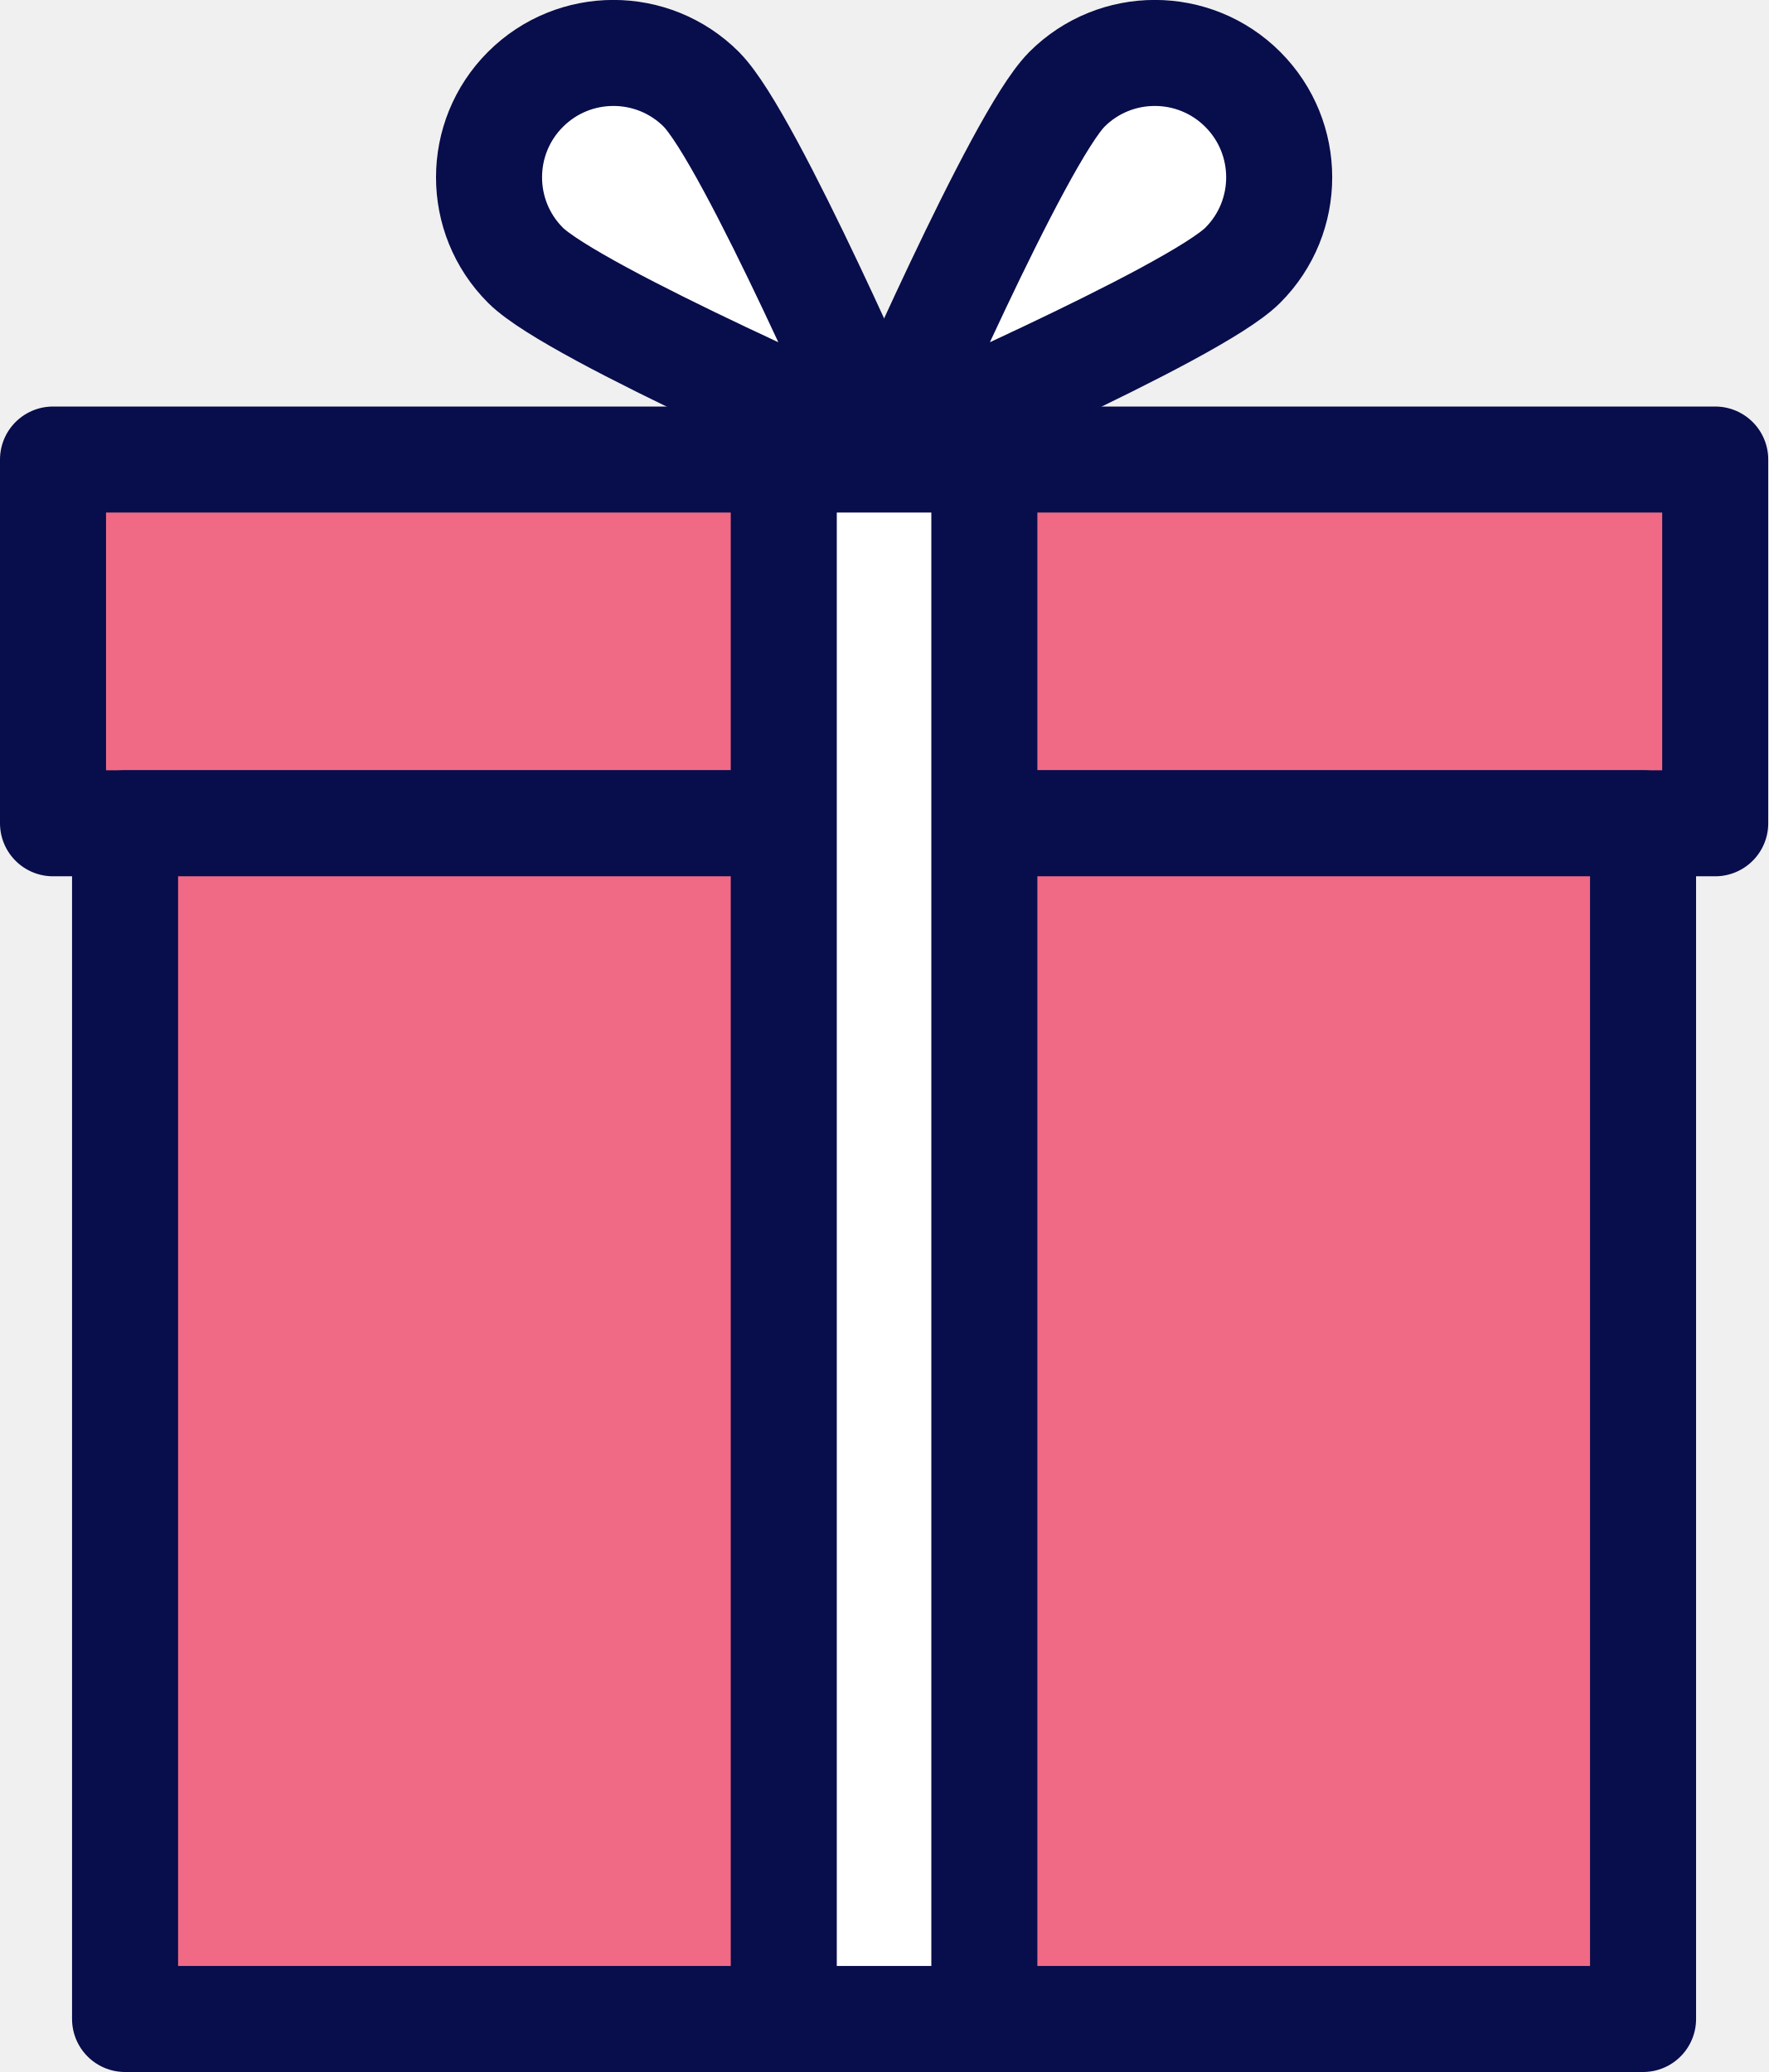
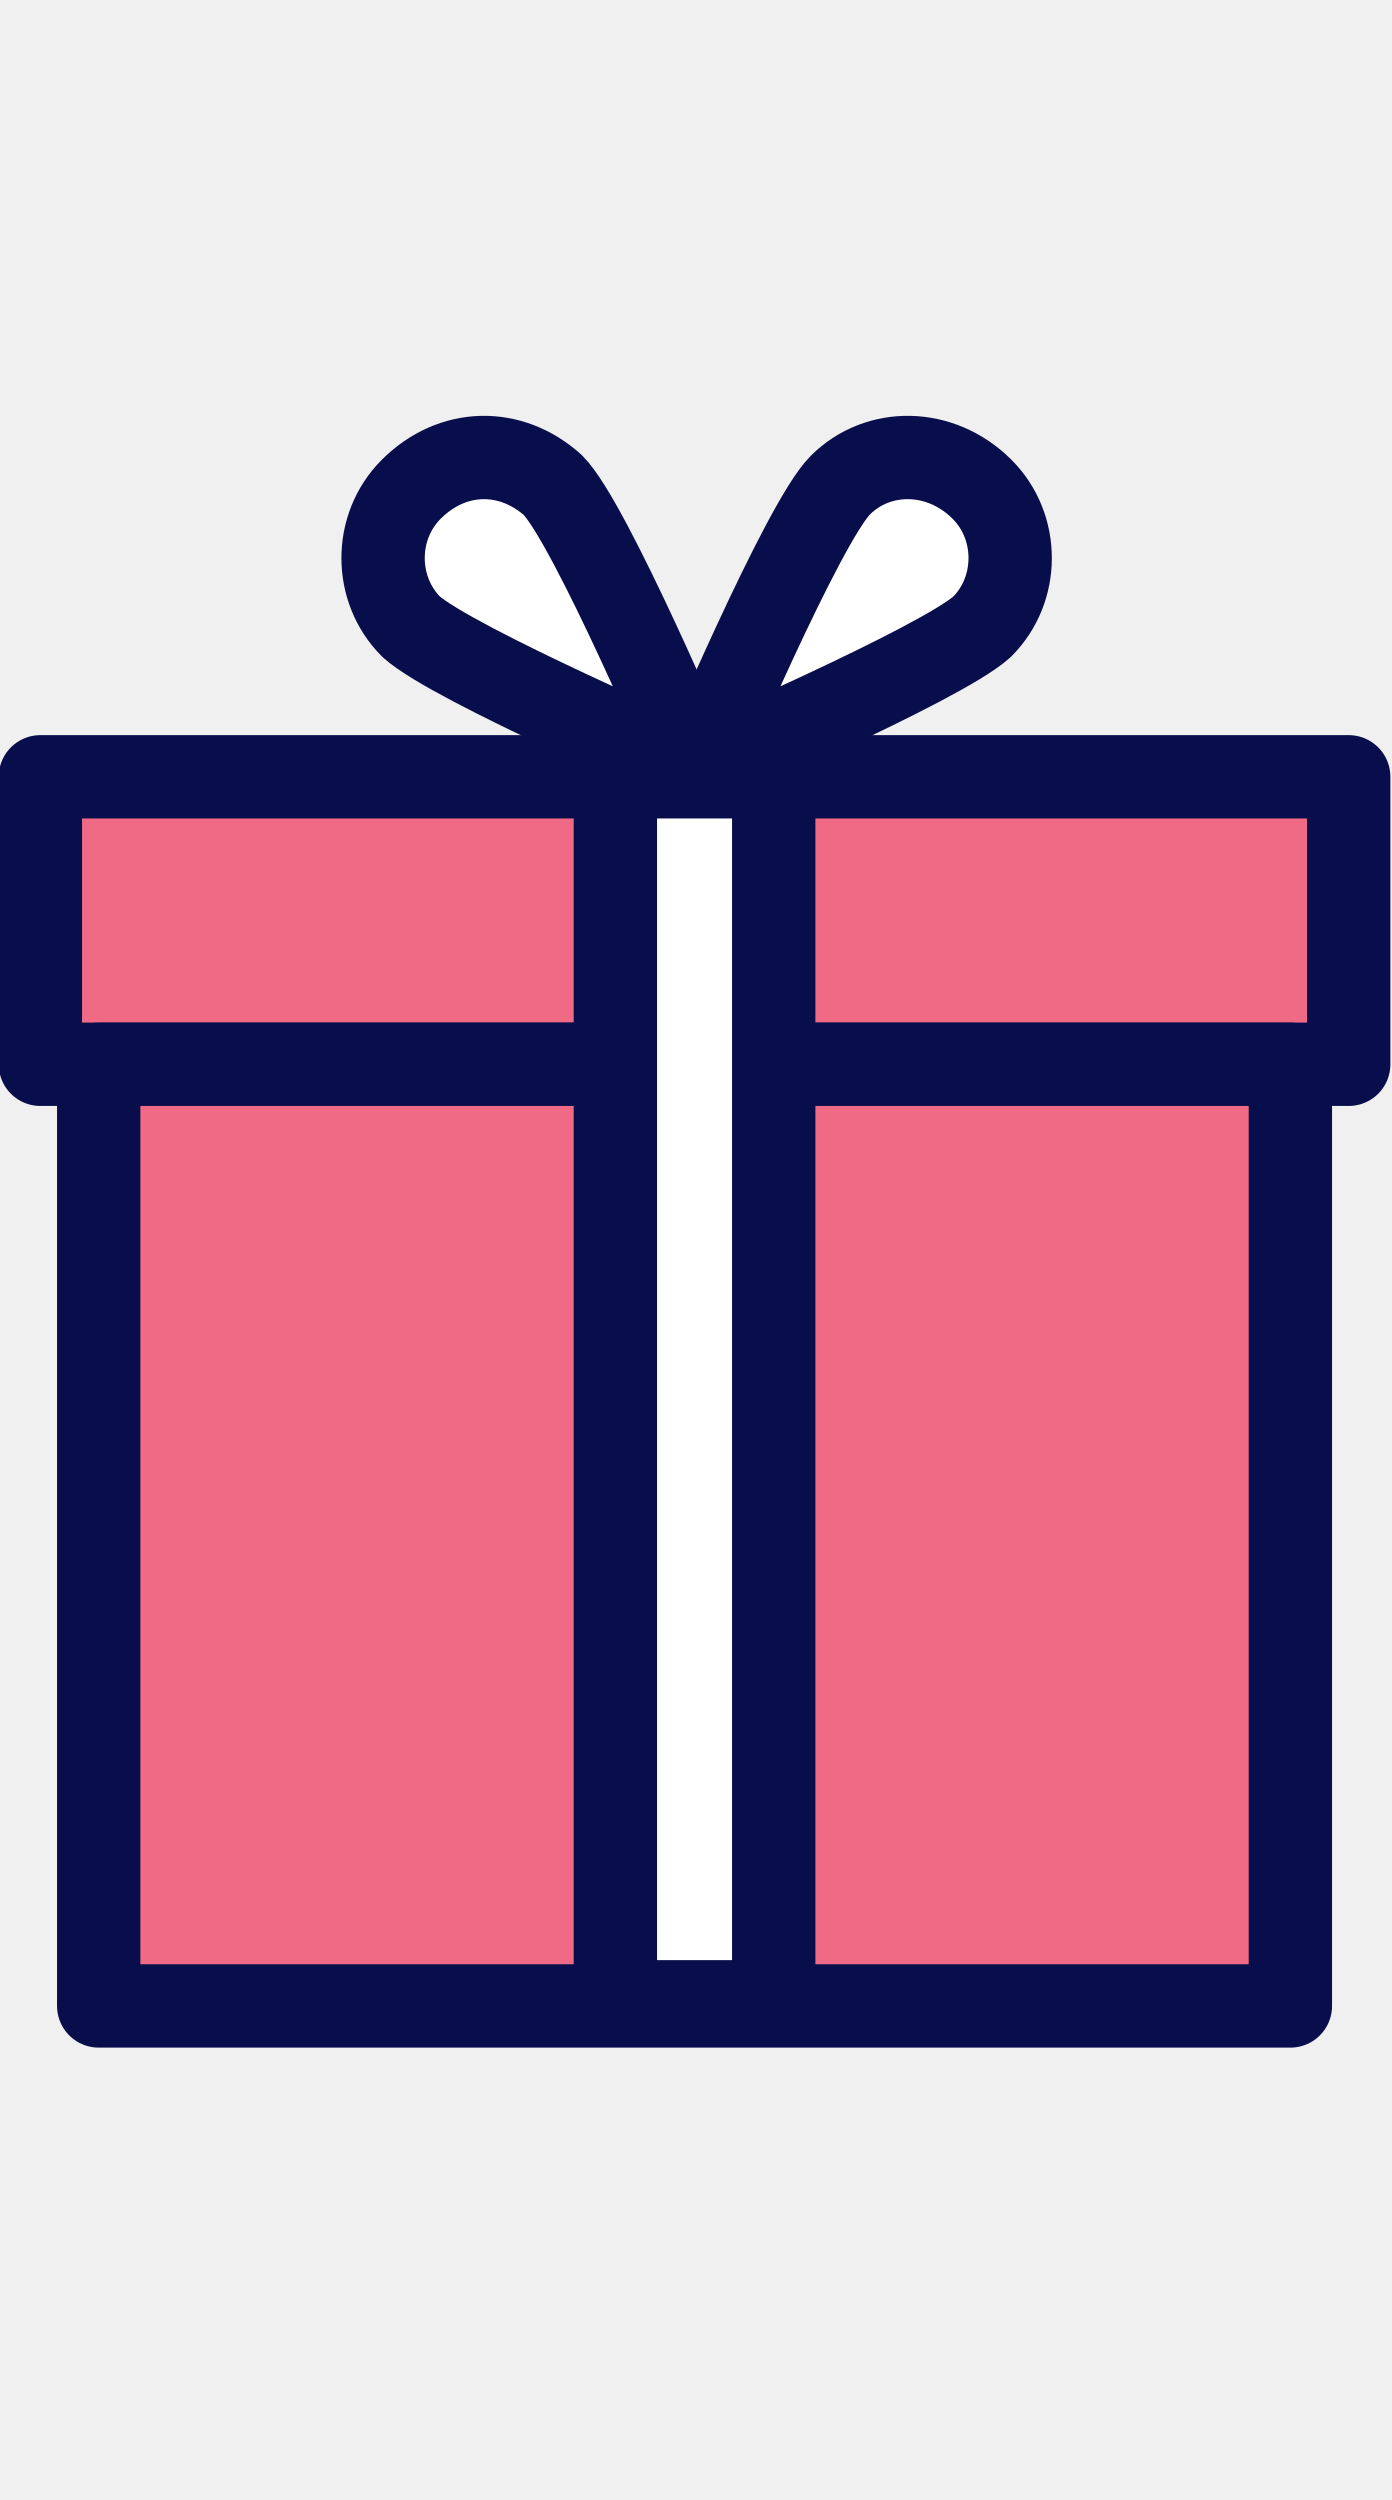
- <svg xmlns="http://www.w3.org/2000/svg" width="33.351" height="39.088" viewBox="0 0 33.351 39.088">
-   <g id="Group_110087" data-name="Group 110087" transform="translate(-275.631 -1164.157)">
-     <path id="Path_37263" data-name="Path 37263" d="M27.477,123.78c.916.916,3.445,6.763,3.445,6.763s-5.847-2.529-6.763-3.446a2.346,2.346,0,0,1,3.318-3.318" transform="translate(261.383 1042.064)" fill="#fff" />
-     <path id="Path_37264" data-name="Path 37264" d="M27.477,123.78c.916.916,3.445,6.763,3.445,6.763s-5.847-2.529-6.763-3.446a2.346,2.346,0,0,1,3.318-3.318Z" transform="translate(261.383 1042.064)" fill="none" stroke="#080d4b" stroke-linecap="round" stroke-linejoin="round" stroke-width="2" />
-     <path id="Path_37265" data-name="Path 37265" d="M46.821,123.78c-.916.916-3.445,6.763-3.445,6.763s5.847-2.529,6.763-3.446a2.346,2.346,0,1,0-3.318-3.318" transform="translate(248.932 1042.064)" fill="#fff" />
-     <path id="Path_37266" data-name="Path 37266" d="M46.821,123.78c-.916.916-3.445,6.763-3.445,6.763s5.847-2.529,6.763-3.446a2.346,2.346,0,1,0-3.318-3.318Z" transform="translate(248.932 1042.064)" fill="none" stroke="#080d4b" stroke-linecap="round" stroke-linejoin="round" stroke-width="2" />
-     <rect id="Rectangle_19796" data-name="Rectangle 19796" width="31.351" height="6.862" transform="translate(276.631 1172.826)" fill="#f06a86" />
-     <rect id="Rectangle_19797" data-name="Rectangle 19797" width="31.351" height="6.862" transform="translate(276.631 1172.826)" fill="none" stroke="#080d4b" stroke-linecap="round" stroke-linejoin="round" stroke-width="2" />
-     <rect id="Rectangle_19798" data-name="Rectangle 19798" width="28.631" height="22.557" transform="translate(277.99 1179.688)" fill="#f06a86" />
-     <rect id="Rectangle_19799" data-name="Rectangle 19799" width="28.631" height="22.557" transform="translate(277.99 1179.688)" fill="none" stroke="#080d4b" stroke-linecap="round" stroke-linejoin="round" stroke-width="2" />
-     <rect id="Rectangle_19800" data-name="Rectangle 19800" width="3.783" height="29.419" transform="translate(290.414 1172.826)" fill="#fff" />
-     <rect id="Rectangle_19801" data-name="Rectangle 19801" width="3.783" height="29.419" transform="translate(290.414 1172.826)" fill="none" stroke="#080d4b" stroke-linecap="round" stroke-linejoin="round" stroke-width="2" />
+ <svg xmlns="http://www.w3.org/2000/svg" version="1.1" id="Layer_1" x="0px" y="0px" viewBox="0 0 33.4 60" style="enable-background:new 0 0 33.4 60;" xml:space="preserve">
+   <style type="text/css">
+ .st0{fill:#FFFFFF;}
+ .st1{fill:none;stroke:#080D4B;stroke-width:2;stroke-linecap:round;stroke-linejoin:round;}
+ .st2{fill:#F06A86;}
+ 
+ #mot {animation:mot both infinite 3s;}
+ @keyframes mot {
+ 0% {transform:translateY(-100%);}
+ 16% {transform:translateY(3%);}
+ 26% {transform:translateY(-15%);}
+ 36% {transform:translateY(0%);}
+ 100% {transform:translateY(0%);}
+ }
+ </style>
+   <g id="mot">
+     <g transform="translate(-275.631 -1164.157)">
+       <path id="Path_37263" class="st0" d="M288.9,1175.8c0.9,0.9,3.4,6.8,3.4,6.8s-5.8-2.5-6.8-3.4c-0.9-0.9-0.9-2.4,0-3.3    C286.5,1174.9,287.9,1174.9,288.9,1175.8L288.9,1175.8" />
+       <path id="Path_37264" class="st1" d="M288.9,1175.8c0.9,0.9,3.4,6.8,3.4,6.8s-5.8-2.5-6.8-3.4c-0.9-0.9-0.9-2.4,0-3.3    C286.5,1174.9,287.9,1174.9,288.9,1175.8L288.9,1175.8L288.9,1175.8z" />
+       <path id="Path_37265" class="st0" d="M295.8,1175.8c-0.9,0.9-3.4,6.8-3.4,6.8s5.8-2.5,6.8-3.4c0.9-0.9,0.9-2.4,0-3.3    C298.2,1174.9,296.7,1174.9,295.8,1175.8L295.8,1175.8" />
+       <path id="Path_37266" class="st1" d="M295.8,1175.8c-0.9,0.9-3.4,6.8-3.4,6.8s5.8-2.5,6.8-3.4c0.9-0.9,0.9-2.4,0-3.3    C298.2,1174.9,296.7,1174.9,295.8,1175.8L295.8,1175.8L295.8,1175.8z" />
+       <rect id="Rectangle_19796" x="276.6" y="1182.8" class="st2" width="31.4" height="6.9" />
+       <rect id="Rectangle_19797" x="276.6" y="1182.8" class="st1" width="31.4" height="6.9" />
+       <rect id="Rectangle_19798" x="278" y="1189.7" class="st2" width="28.6" height="22.6" />
+       <rect id="Rectangle_19799" x="278" y="1189.7" class="st1" width="28.6" height="22.6" />
+       <rect id="Rectangle_19800" x="290.4" y="1182.8" class="st0" width="3.8" height="29.4" />
+       <rect id="Rectangle_19801" x="290.4" y="1182.8" class="st1" width="3.8" height="29.4" />
+     </g>
  </g>
</svg>
